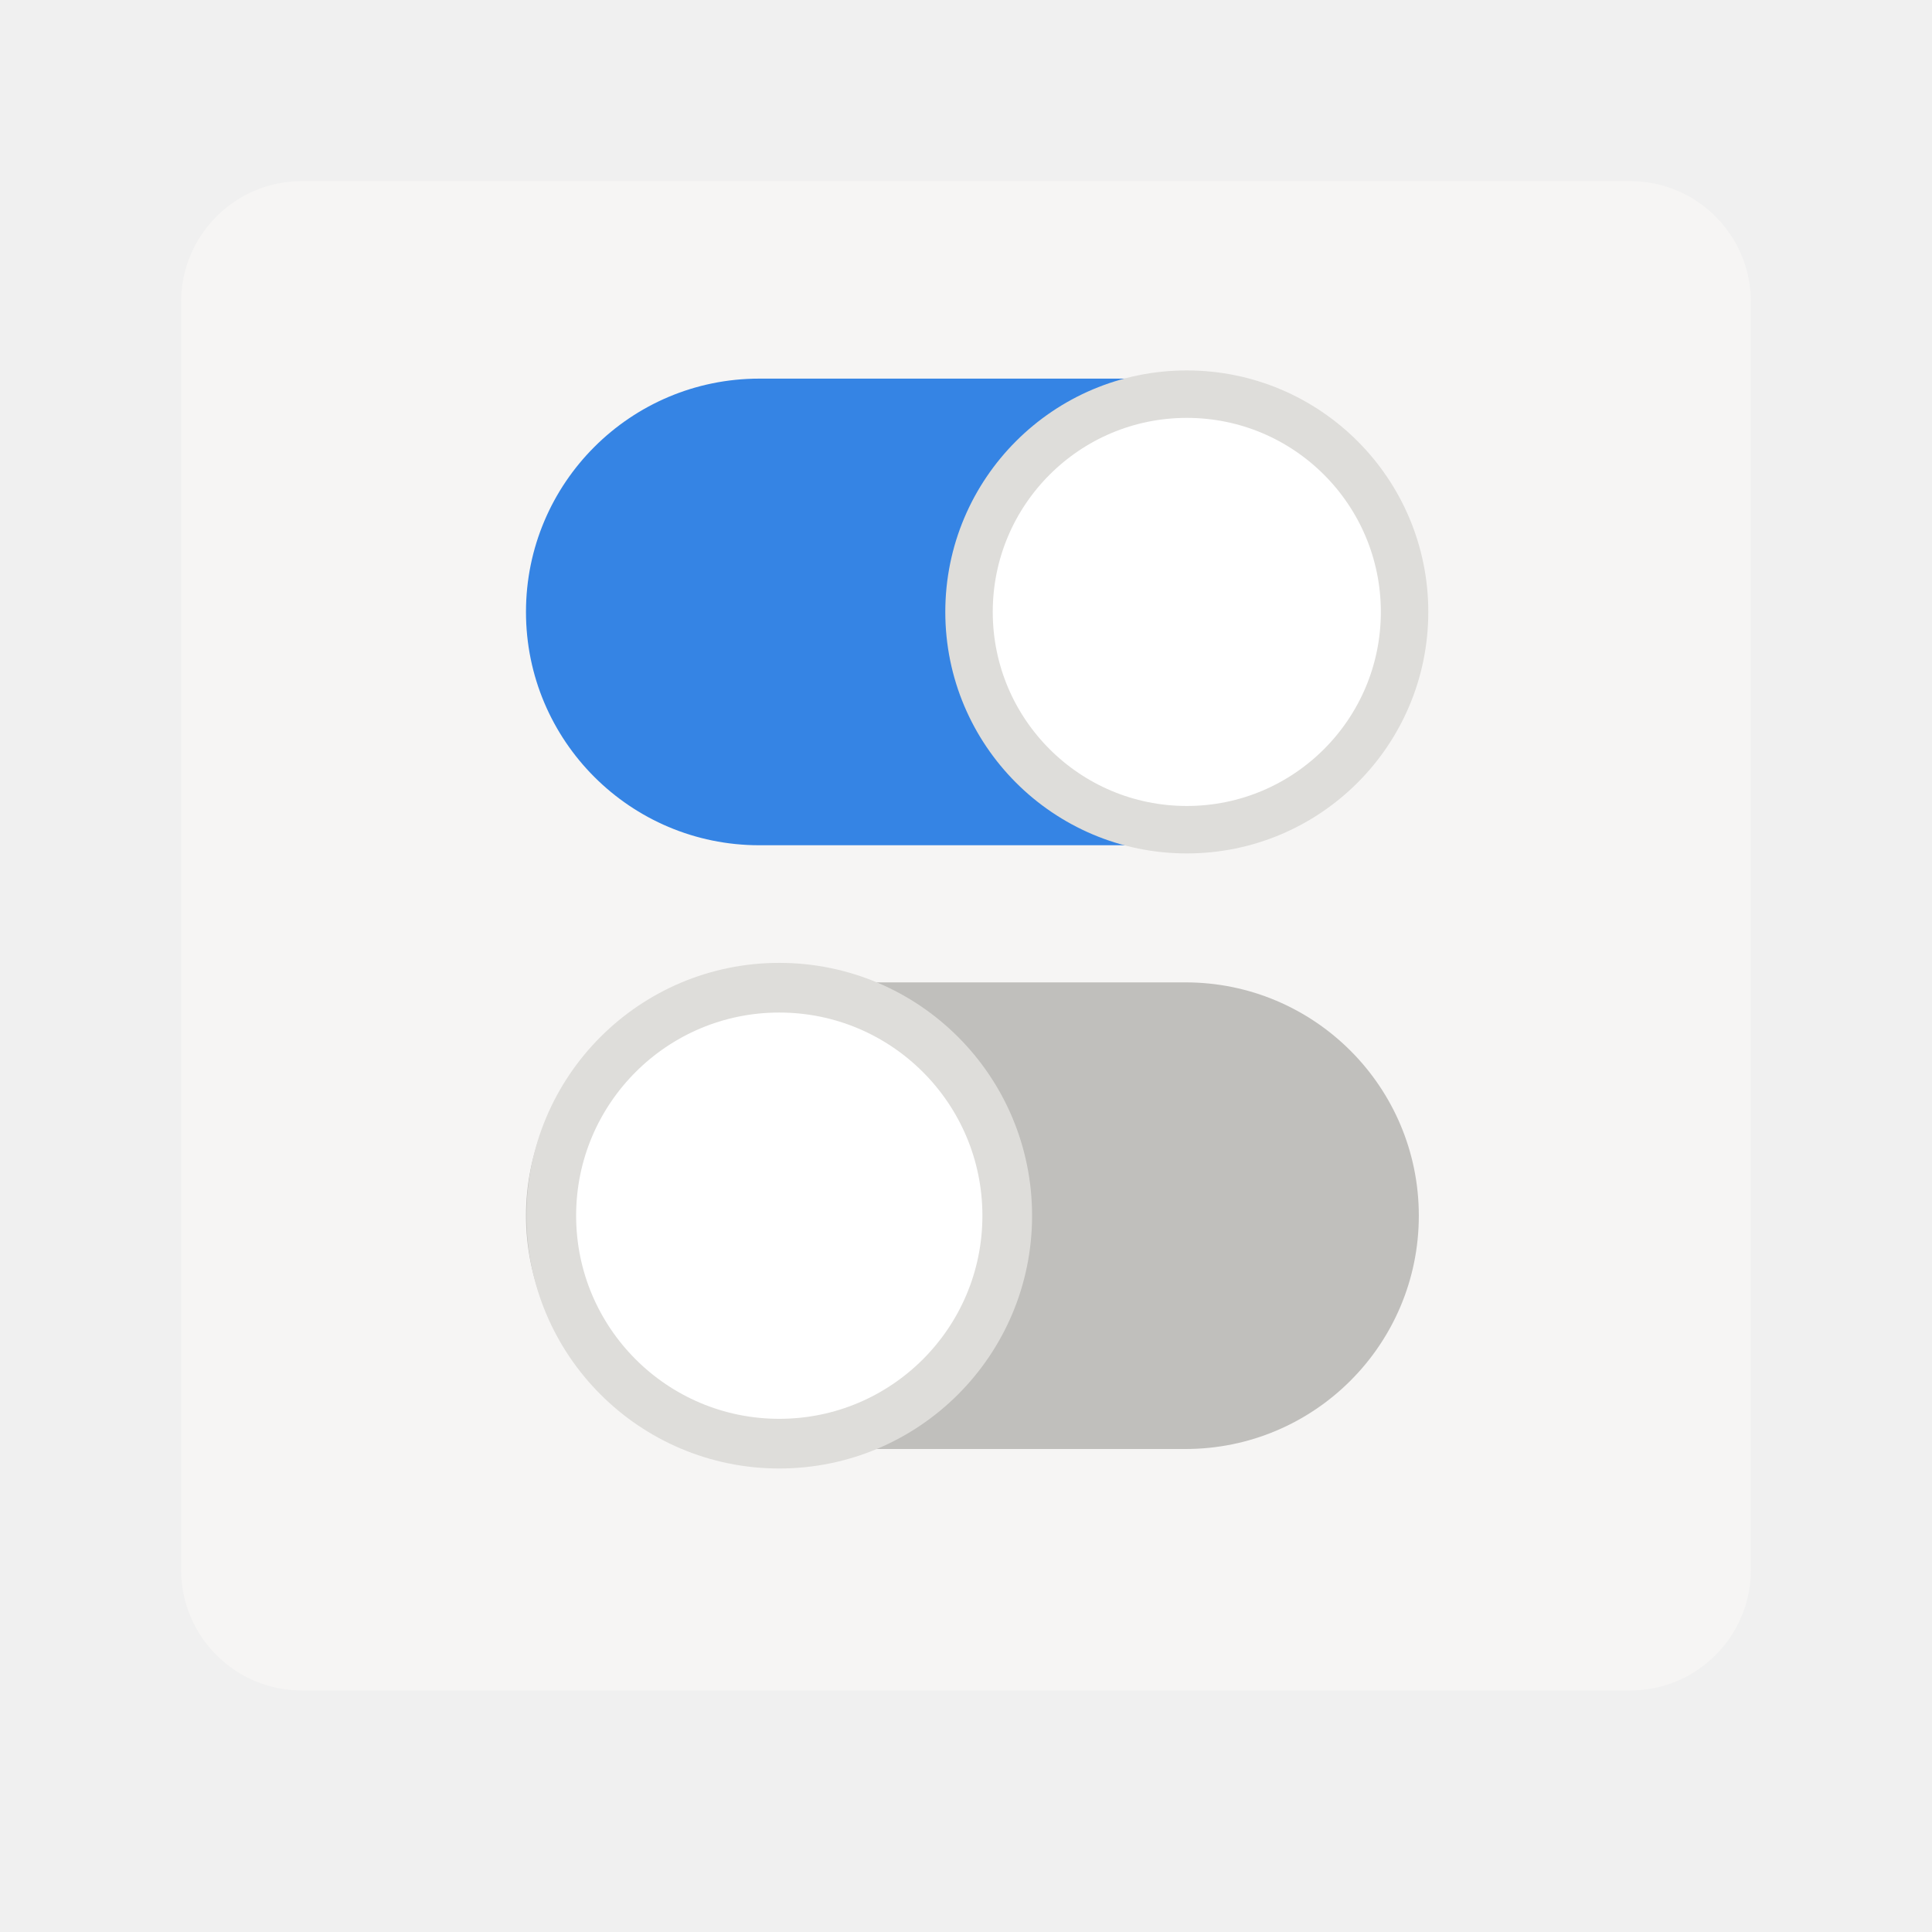
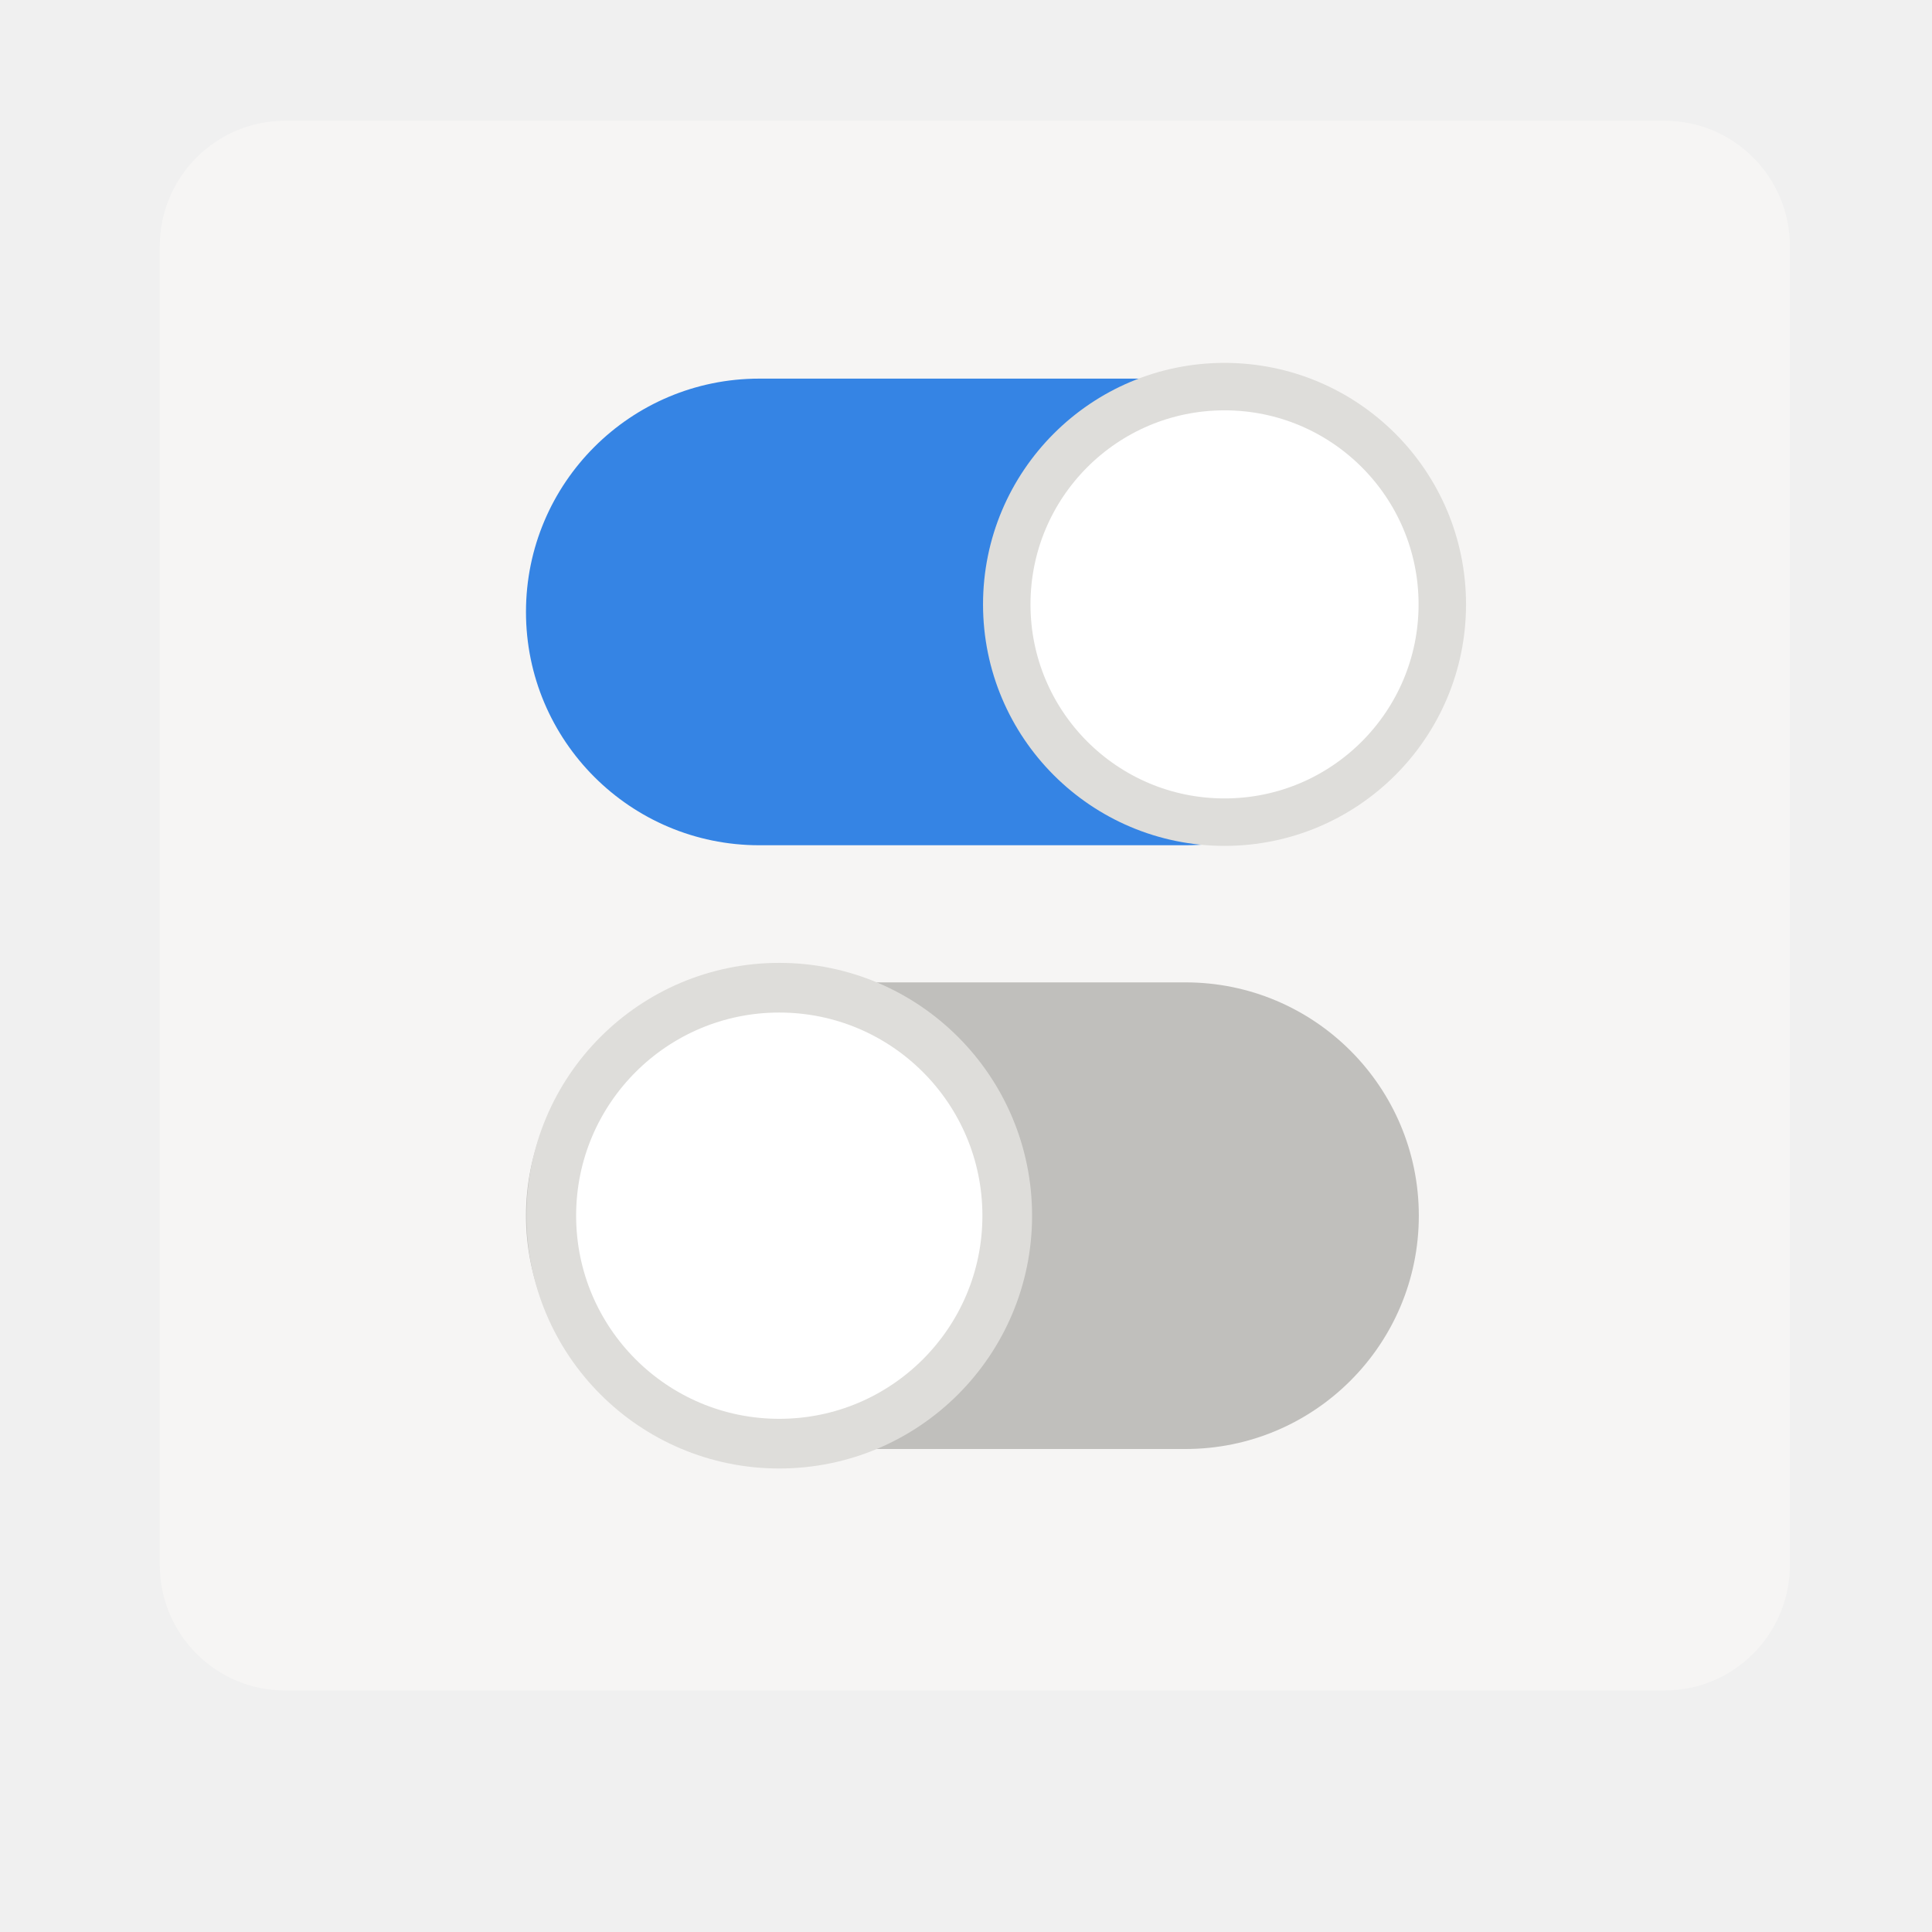
<svg xmlns="http://www.w3.org/2000/svg" xmlns:xlink="http://www.w3.org/1999/xlink" viewBox="0 0 128 128" style="display:inline;enable-background:new" version="1.0" id="svg11300" height="128" width="128">
  <defs id="defs3">
    <linearGradient id="linearGradient974">
      <stop style="stop-color:#babdb6;stop-opacity:1" offset="0" id="stop962" />
      <stop id="stop964" offset="0.042" style="stop-color:#f6f5f4;stop-opacity:1" />
      <stop style="stop-color:#d5d3cf;stop-opacity:1" offset="0.083" id="stop966" />
      <stop id="stop968" offset="0.917" style="stop-color:#deddda;stop-opacity:1" />
      <stop style="stop-color:#f6f5f4;stop-opacity:1" offset="0.958" id="stop970" />
      <stop style="stop-color:#babdb6;stop-opacity:1" offset="1" id="stop972" />
    </linearGradient>
    <linearGradient y2="44" x2="464" y1="44" x1="48" gradientTransform="matrix(0.25,0,0,0.25,-110,225)" gradientUnits="userSpaceOnUse" id="linearGradient1747" xlink:href="#linearGradient974" />
    <clipPath id="clipPath1784" clipPathUnits="userSpaceOnUse">
      <rect ry="14" rx="14" y="202" x="36" height="28" width="60" id="rect1786" style="opacity:1;vector-effect:none;fill:#3584e4;fill-opacity:1;stroke:none;stroke-width:0.854;stroke-linecap:square;stroke-linejoin:round;stroke-miterlimit:4;stroke-dasharray:none;stroke-dashoffset:0;stroke-opacity:1" />
    </clipPath>
  </defs>
  <g transform="translate(0,-172)" style="display:inline" id="layer1">
    <g style="display:inline" id="layer9">
-       <g transform="translate(110)" id="g1769">
+       <g transform="matrix(1.038461,0,0,1.04,112.355,-11.36)" id="g1769">
        <rect style="display:inline;opacity:1;fill:#f6f5f4;fill-opacity:1;stroke:none;stroke-width:0.25;stroke-linecap:butt;stroke-linejoin:miter;stroke-miterlimit:4;stroke-dasharray:none;stroke-dashoffset:0;stroke-opacity:1;marker:none;marker-start:none;marker-mid:none;marker-end:none;paint-order:normal;enable-background:new" id="rect1711" width="104" height="100" x="-98" y="184" rx="8" ry="8" />
      </g>
      <g transform="matrix(-1,0,0,1,268.8474,40)" id="g865" style="fill:#c0bfbc;fill-opacity:1;stroke:#9a9996;stroke-opacity:1">
        <rect ry="15.458" rx="15.458" y="197.085" x="174.847" height="30.915" width="59.153" id="rect861" style="fill:#c0bfbc;fill-opacity:1;stroke:none;stroke-width:3.024;stroke-miterlimit:4;stroke-dasharray:none;stroke-opacity:1" />
        <circle style="fill:#ffffff;fill-opacity:1;stroke:#deddda;stroke-width:3.291;stroke-miterlimit:4;stroke-dasharray:none;stroke-opacity:1" id="circle863" cx="217.219" cy="212.542" r="15.104" />
        <rect style="fill:#3584e4;fill-opacity:1;stroke:none;stroke-width:3.024;stroke-miterlimit:4;stroke-dasharray:none;stroke-opacity:1" id="rect867" width="59.153" height="30.915" x="-234" y="157.085" rx="15.458" ry="15.458" transform="scale(-1,1)" />
-         <circle cy="172.542" cx="-190.219" id="circle869" style="fill:#ffffff;fill-opacity:1;stroke:#deddda;stroke-width:3.144;stroke-miterlimit:4;stroke-dasharray:none;stroke-opacity:1" transform="scale(-1,1)" r="14.428" />
+         <circle cy="172.042" cx="-187.719" id="circle869" style="fill:#ffffff;fill-opacity:1;stroke:#deddda;stroke-width:3.144;stroke-miterlimit:4;stroke-dasharray:none;stroke-opacity:1" transform="scale(-1,1)" r="14.428" />
      </g>
    </g>
  </g>
</svg>
